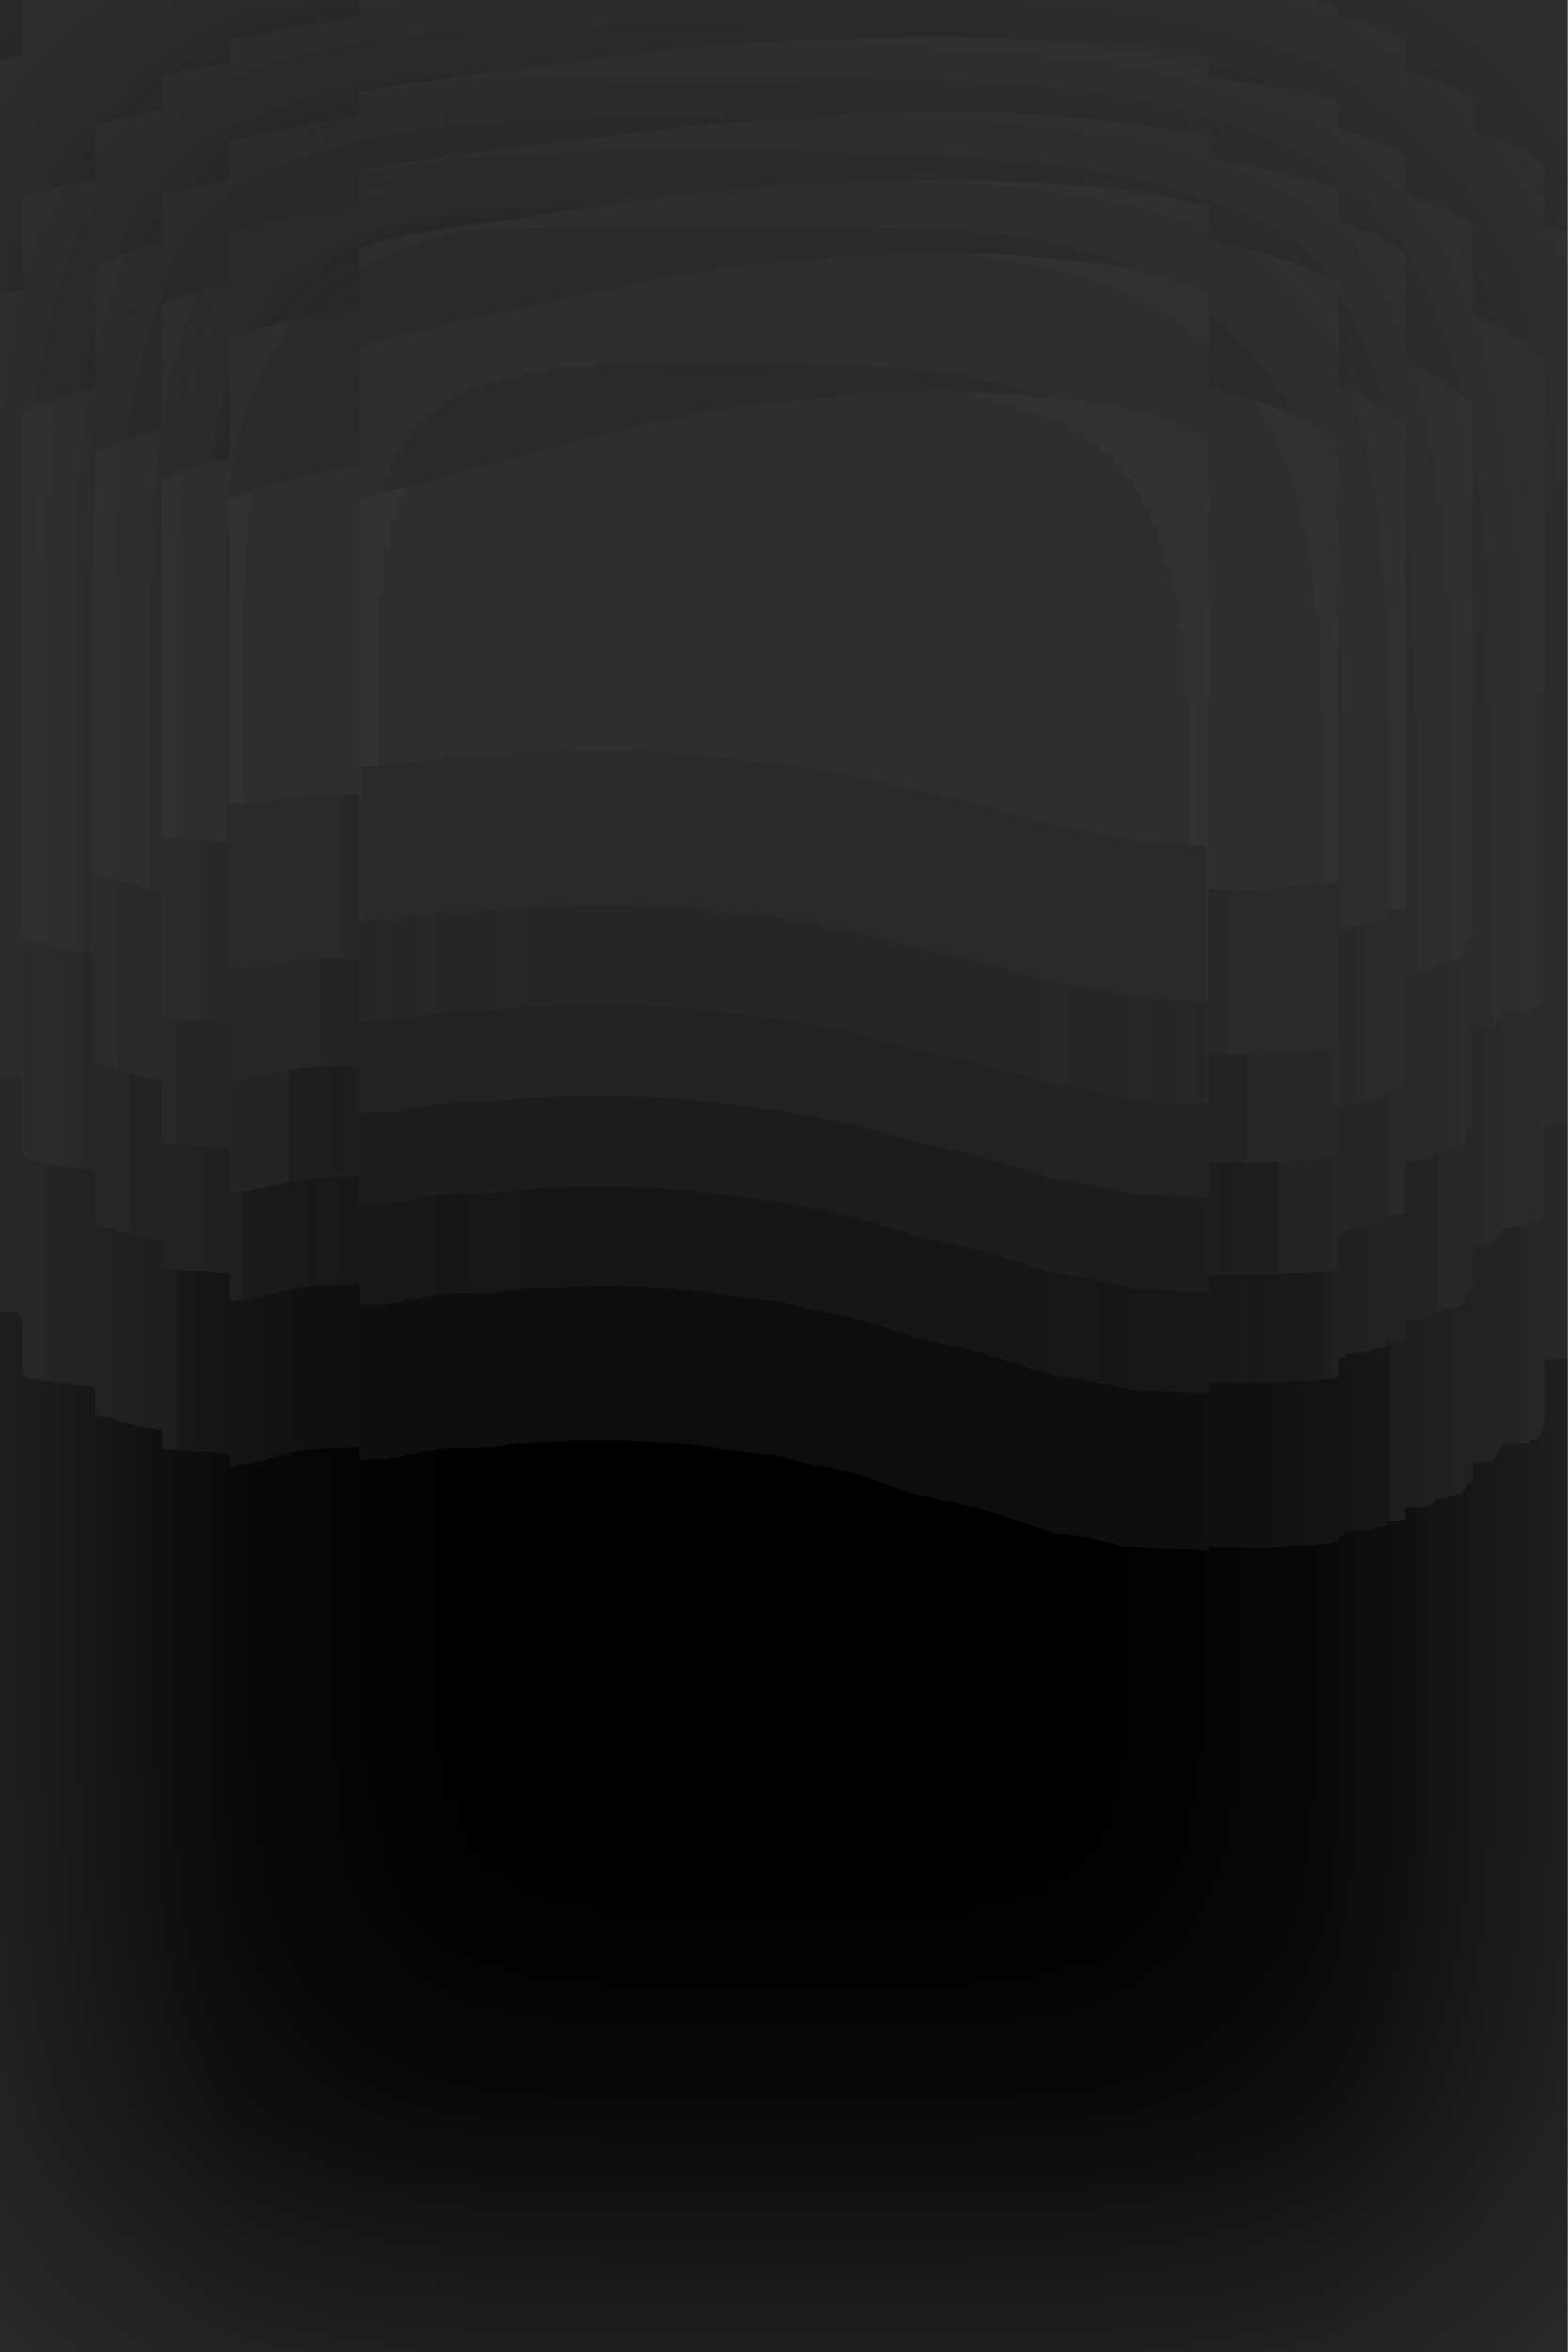
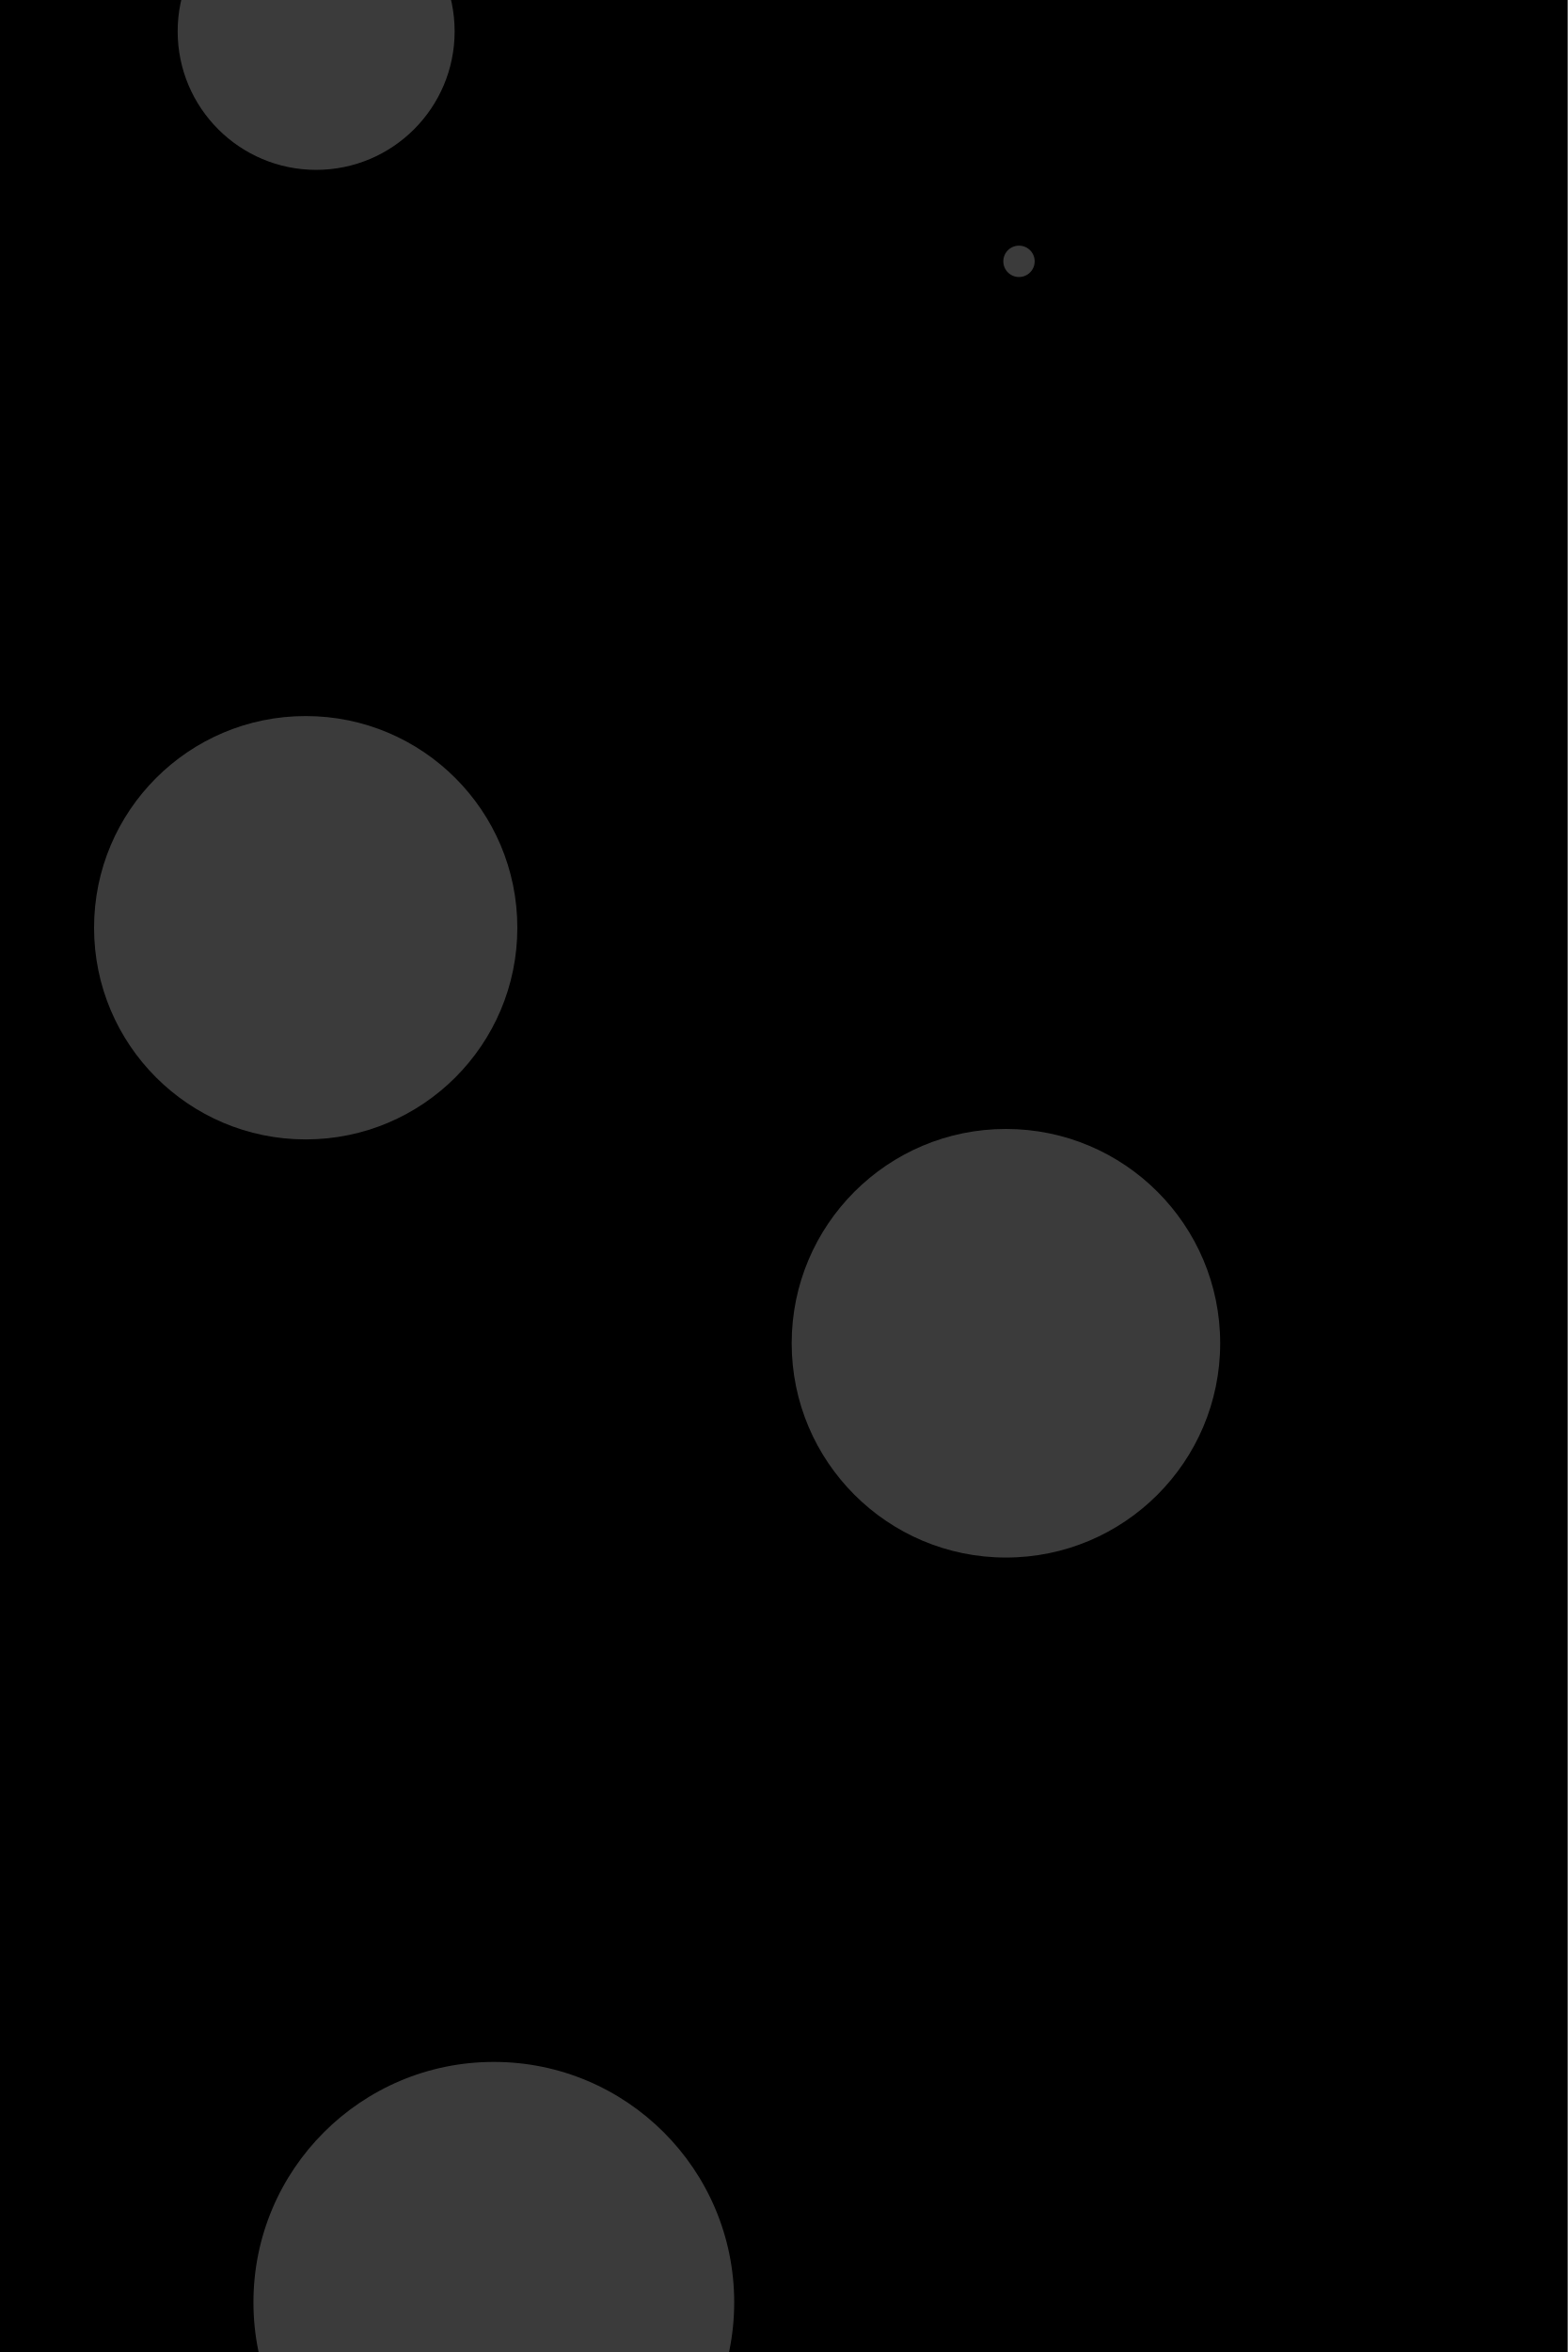
<svg xmlns="http://www.w3.org/2000/svg" id="visual" viewBox="0 0 600 900" width="600" height="900" version="1.1">
-   <defs>
-     <filter id="blur1" x="-10%" y="-10%" width="120%" height="120%">
-       <feFlood flood-opacity="0" result="BackgroundImageFix" />
-       <feBlend mode="normal" in="SourceGraphic" in2="BackgroundImageFix" result="shape" />
-       <feGaussianBlur stdDeviation="161" result="effect1_foregroundBlur" />
-     </filter>
-   </defs>
-   <rect width="600" height="900" fill="#2d2d2d" />
-   <g filter="url(#blur1)">
-     <circle cx="132" cy="58" fill="#000000" r="357" />
-     <circle cx="358" cy="362" fill="#2d2d2d" r="357" />
-     <circle cx="14" cy="602" fill="#000000" r="357" />
-     <circle cx="576" cy="815" fill="#000000" r="357" />
-     <circle cx="148" cy="419" fill="#2d2d2d" r="357" />
-     <circle cx="233" cy="766" fill="#000000" r="357" />
+   <rect x="0" y="0" width="600" height="900" fill="#000000" />
+   <g fill="#3b3b3b">
+     <circle r="92" cx="189" cy="881" />
+     <circle r="6" cx="390" cy="100" />
+     <circle r="81" cx="117" cy="355" />
+     <circle r="53" cx="121" cy="12" />
+     <circle r="82" cx="385" cy="514" />
  </g>
</svg>
